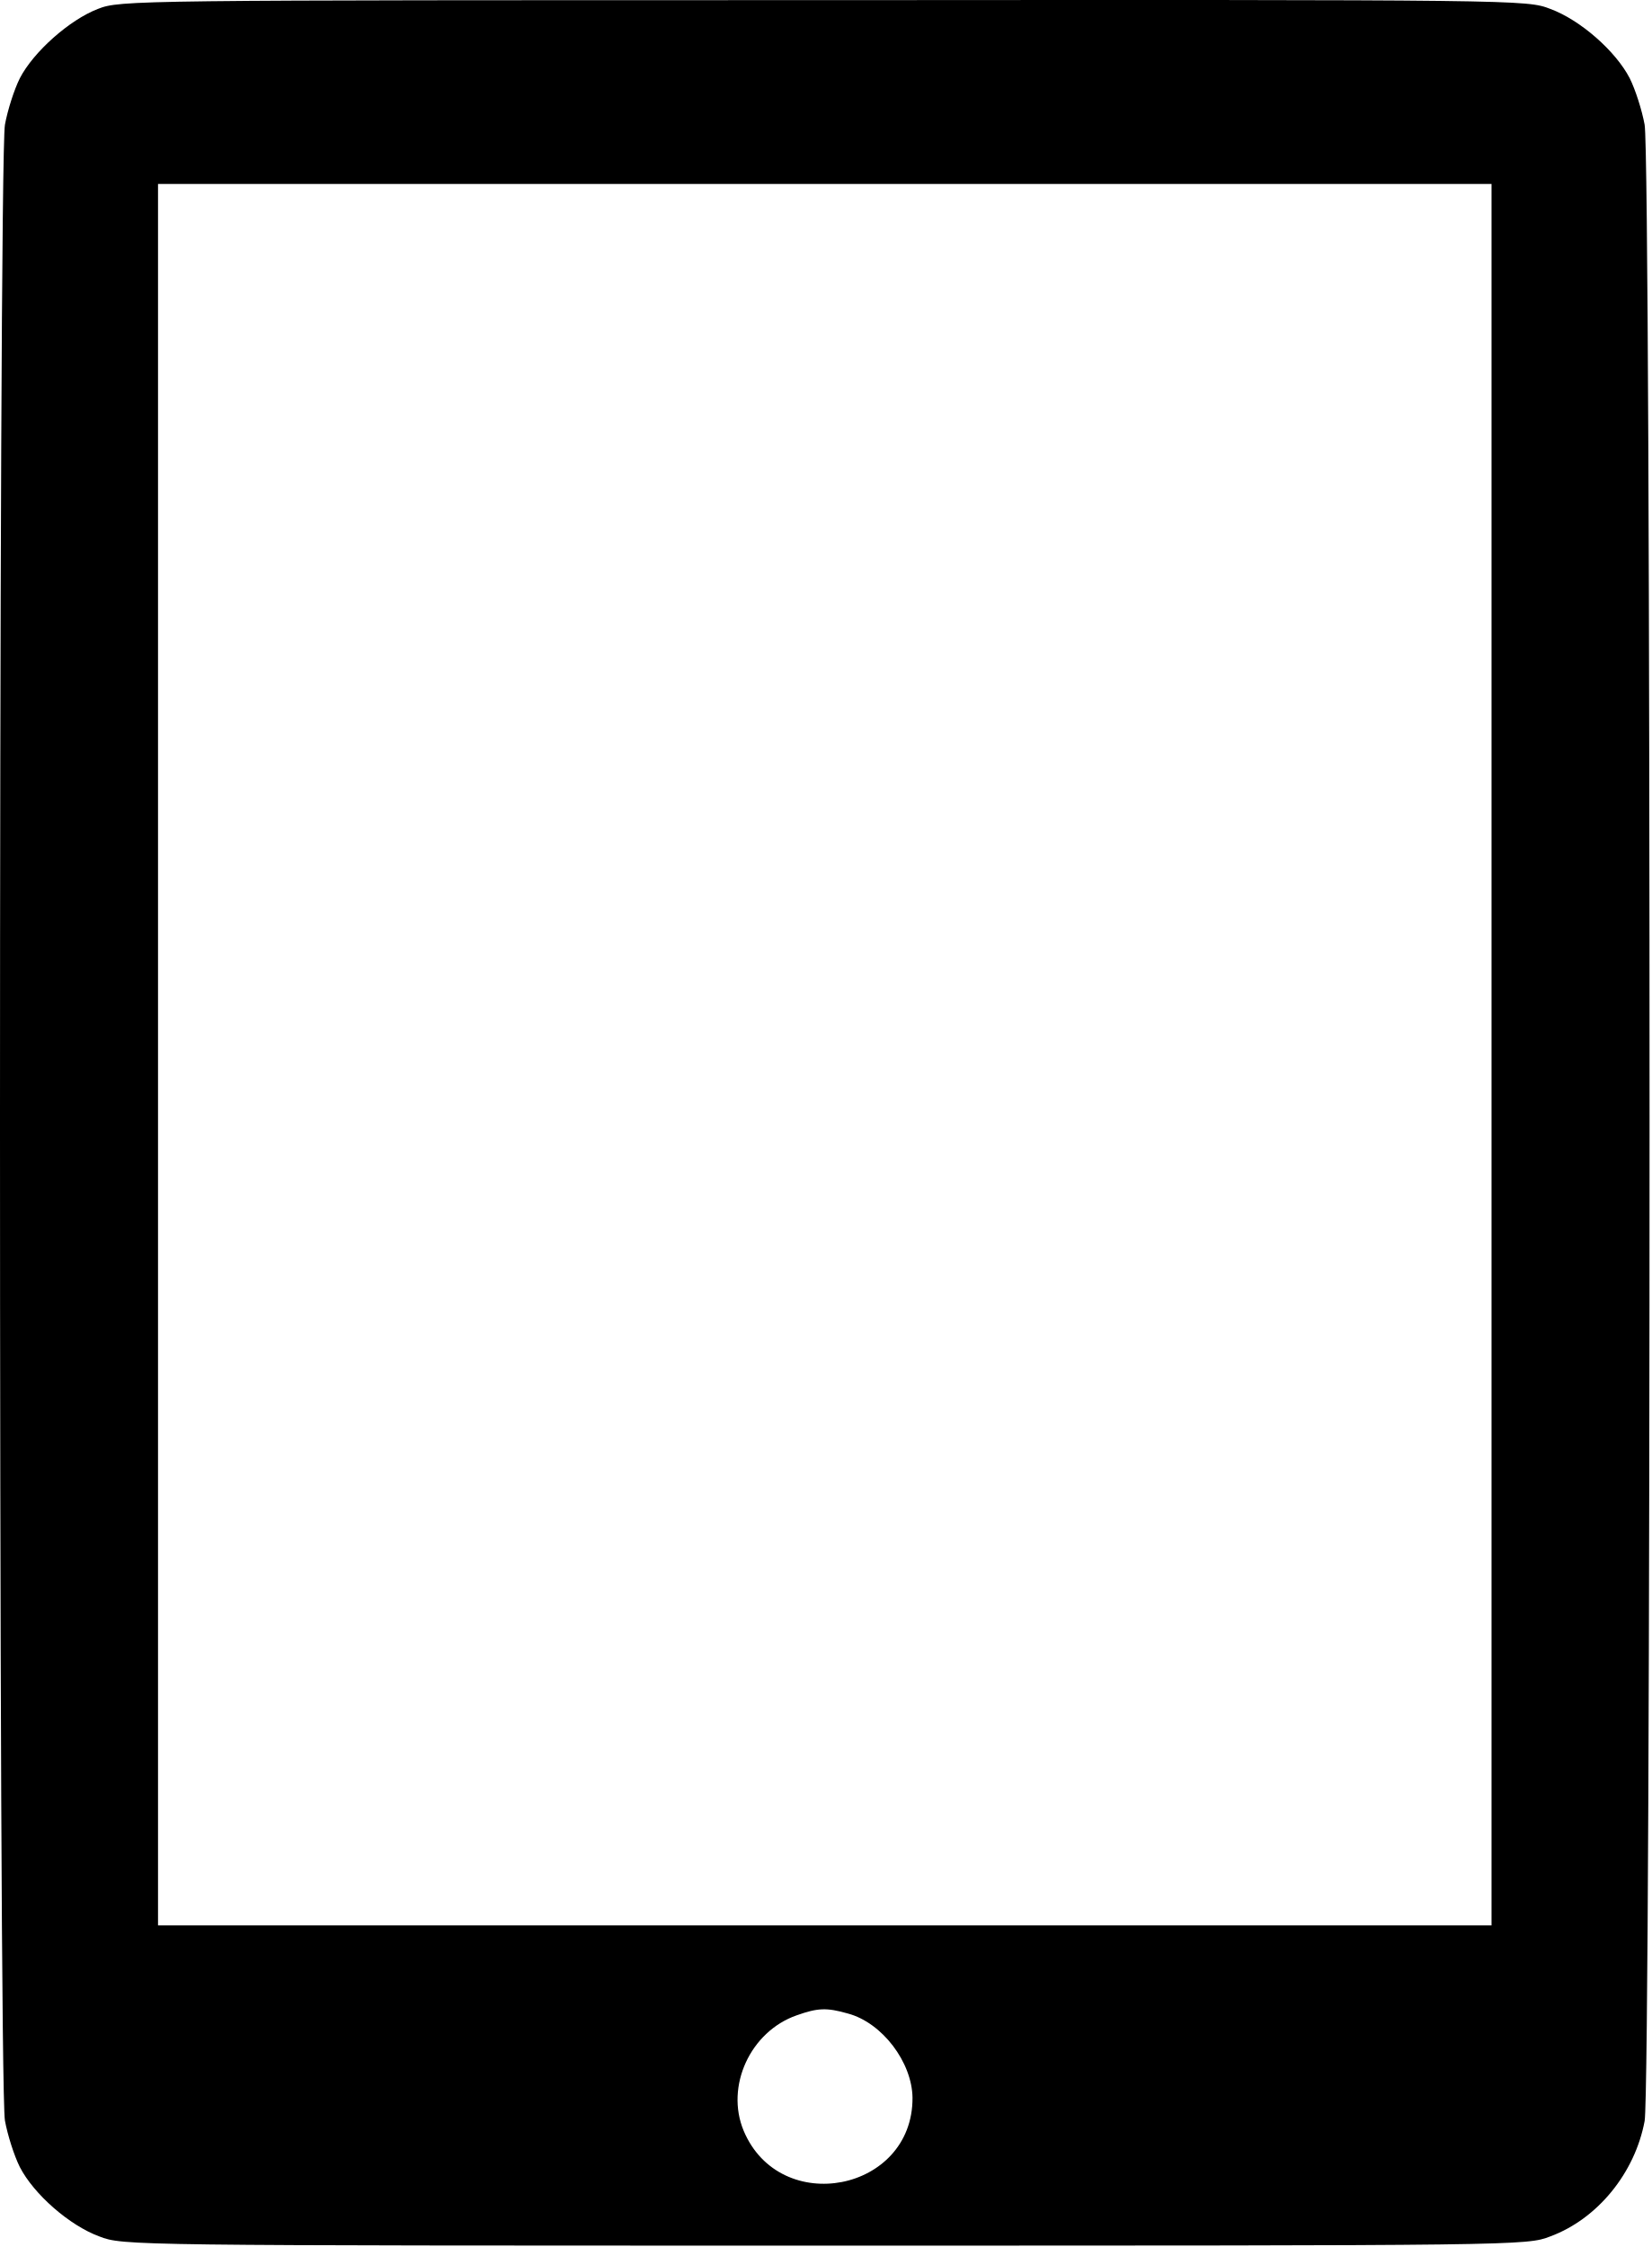
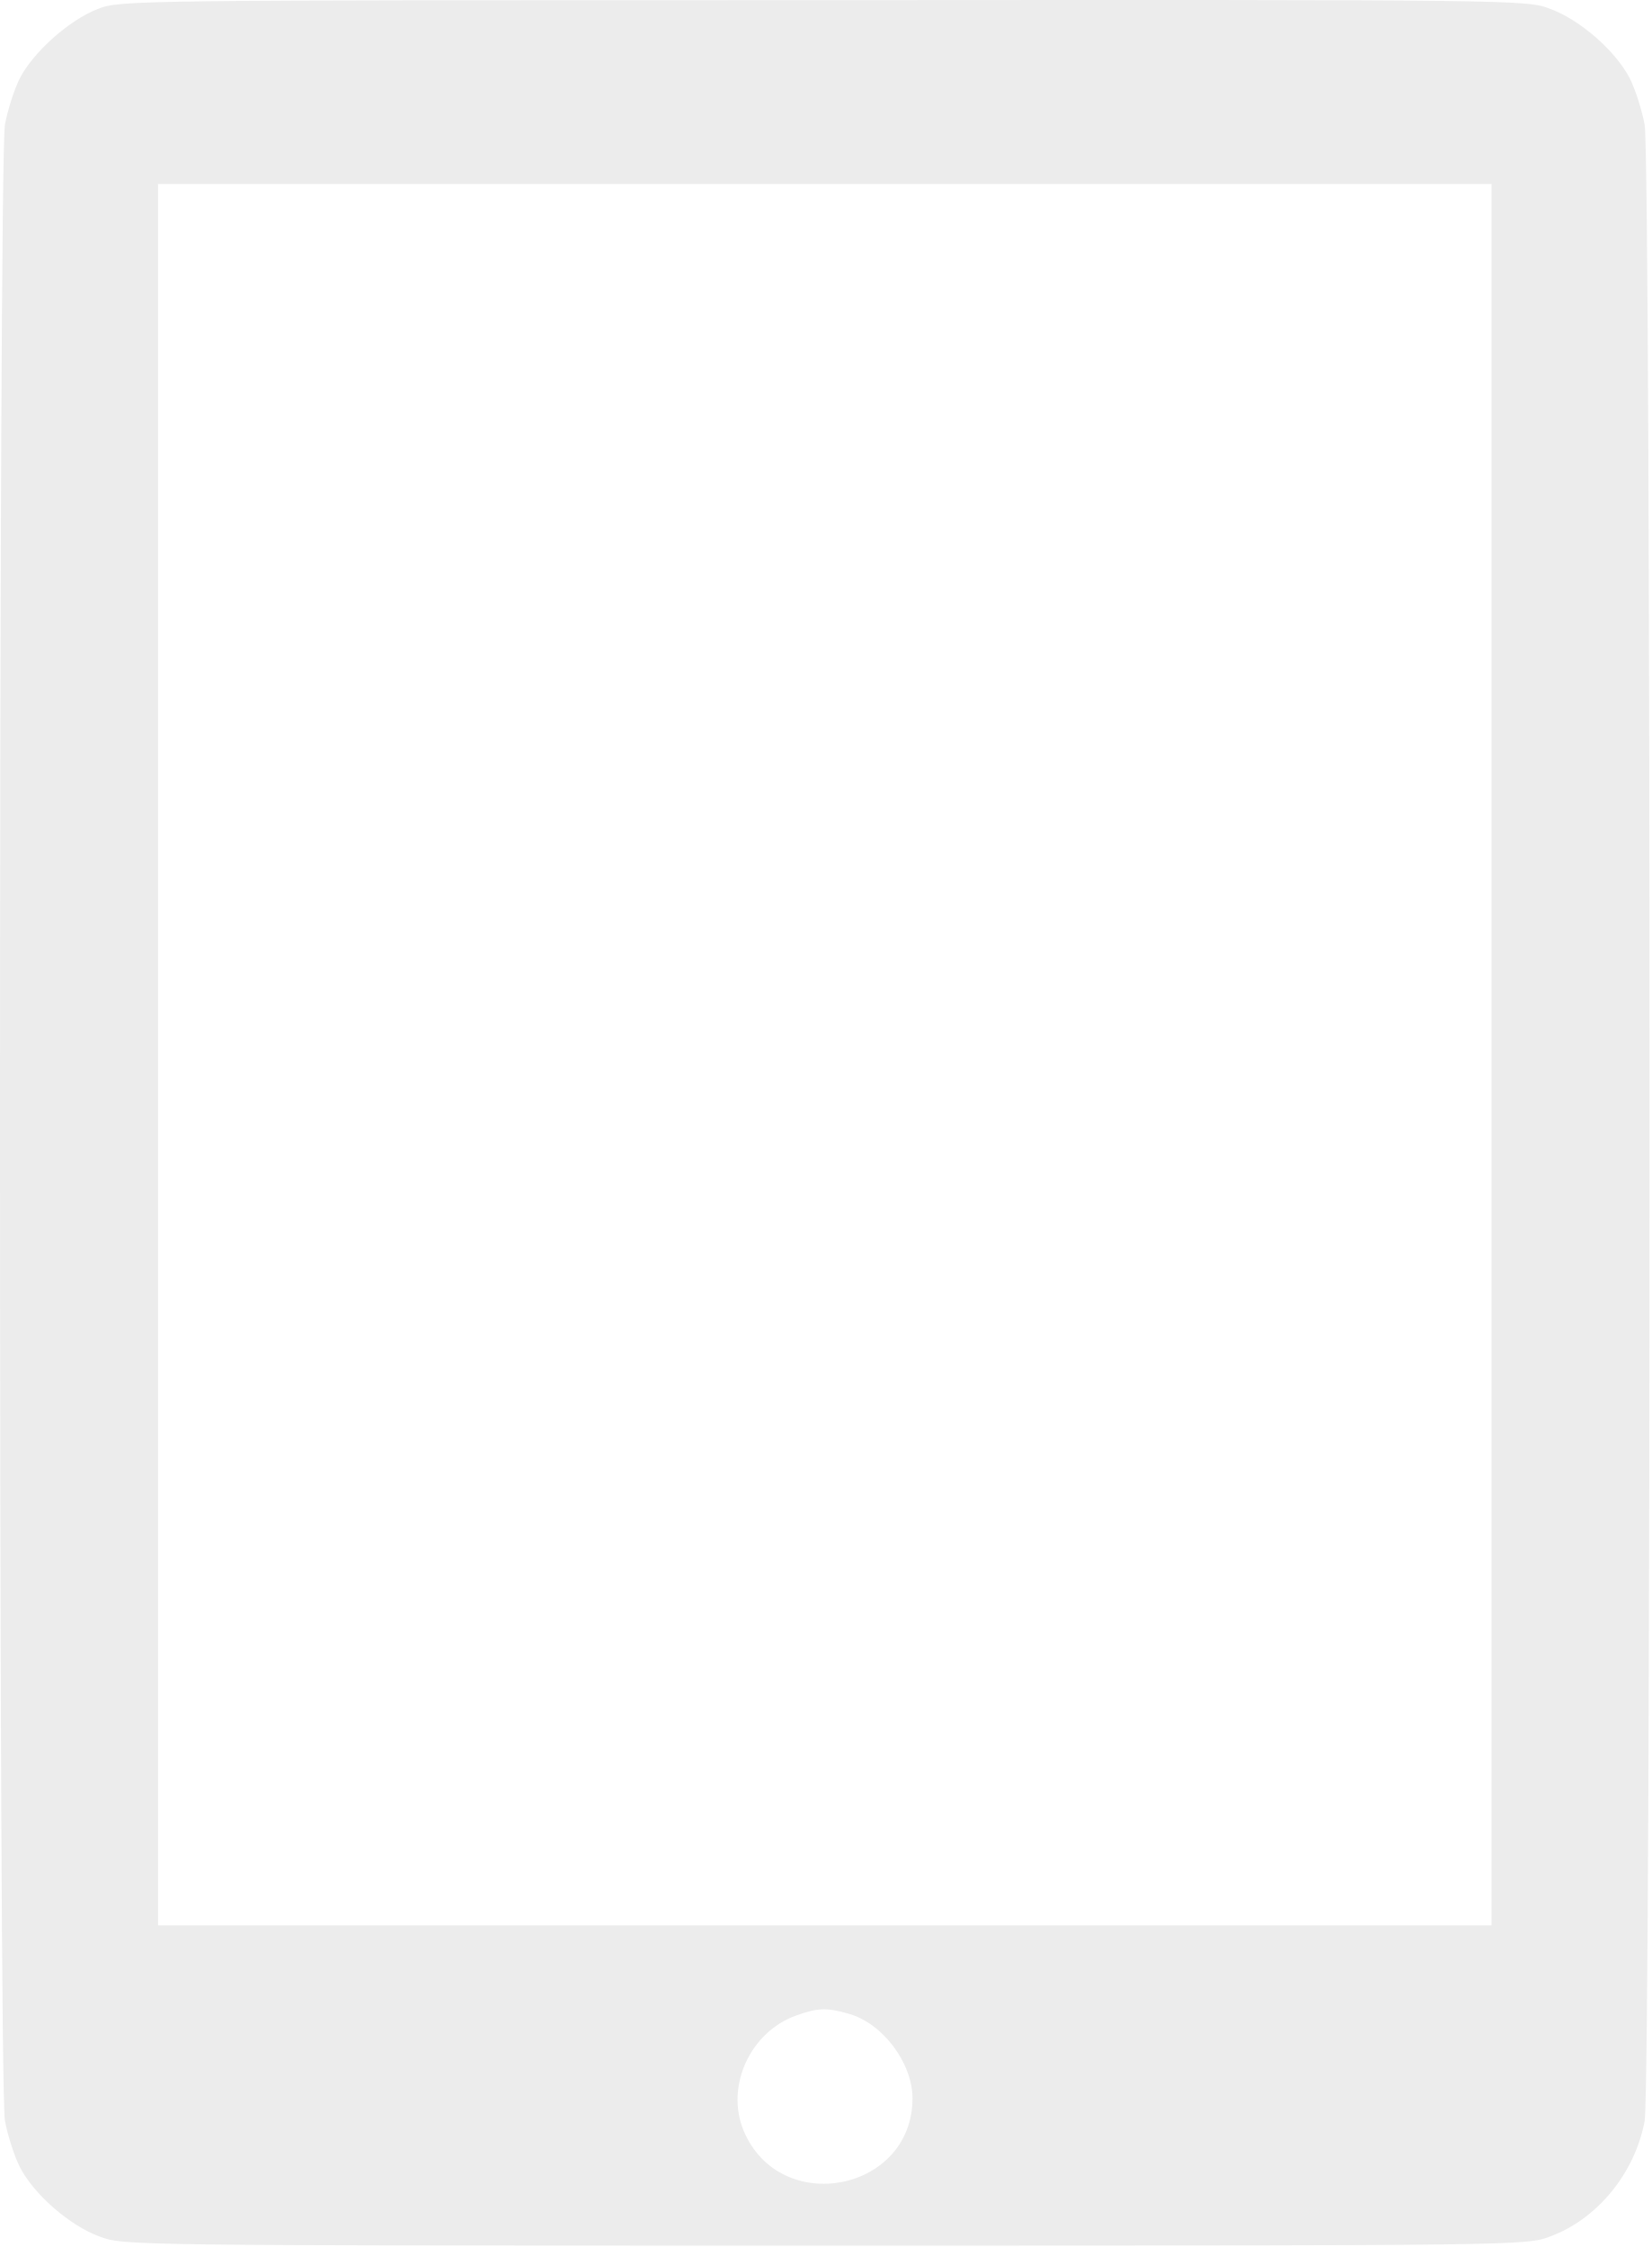
<svg xmlns="http://www.w3.org/2000/svg" width="502" height="683" viewBox="0 0 502 683" fill="none">
-   <path d="M29.767 2.71C21.1 6.044 10.167 15.777 6.033 23.777C4.3 27.244 2.3 33.51 1.5 37.91C-0.5 48.977 -0.5 633.51 1.5 644.577C2.3 648.977 4.3 655.244 6.033 658.71C10.3 666.977 21.1 676.444 30.167 679.777C37.367 682.577 38.833 682.577 250.7 682.577C462.567 682.577 464.033 682.577 471.233 679.777C485.633 674.444 496.967 660.444 499.9 644.71C501.9 633.51 501.9 48.977 499.9 37.91C499.1 33.51 497.1 27.244 495.367 23.777C491.1 15.51 480.3 6.044 471.233 2.71C464.033 -0.09 462.567 -0.09 250.3 0.044C40.033 0.044 36.567 0.044 29.767 2.71ZM453.367 320.577V585.244H250.7H48.033V320.577V55.91H250.7H453.367V320.577ZM257.767 612.044C268.167 614.844 277.233 626.844 277.367 637.644C277.5 666.177 237.1 674.044 226.033 647.644C220.433 634.177 228.033 617.51 242.167 612.577C248.567 610.31 251.233 610.177 257.767 612.044Z" fill="black" />
+   <path d="M29.767 2.71C21.1 6.044 10.167 15.777 6.033 23.777C4.3 27.244 2.3 33.51 1.5 37.91C-0.5 48.977 -0.5 633.51 1.5 644.577C2.3 648.977 4.3 655.244 6.033 658.71C10.3 666.977 21.1 676.444 30.167 679.777C37.367 682.577 38.833 682.577 250.7 682.577C462.567 682.577 464.033 682.577 471.233 679.777C485.633 674.444 496.967 660.444 499.9 644.71C501.9 633.51 501.9 48.977 499.9 37.91C499.1 33.51 497.1 27.244 495.367 23.777C491.1 15.51 480.3 6.044 471.233 2.71C464.033 -0.09 462.567 -0.09 250.3 0.044C40.033 0.044 36.567 0.044 29.767 2.71ZM453.367 320.577V585.244H250.7H48.033V320.577V55.91H250.7H453.367V320.577ZM257.767 612.044C268.167 614.844 277.233 626.844 277.367 637.644C277.5 666.177 237.1 674.044 226.033 647.644C220.433 634.177 228.033 617.51 242.167 612.577C248.567 610.31 251.233 610.177 257.767 612.044Z" fill="#ececec" />
</svg>
